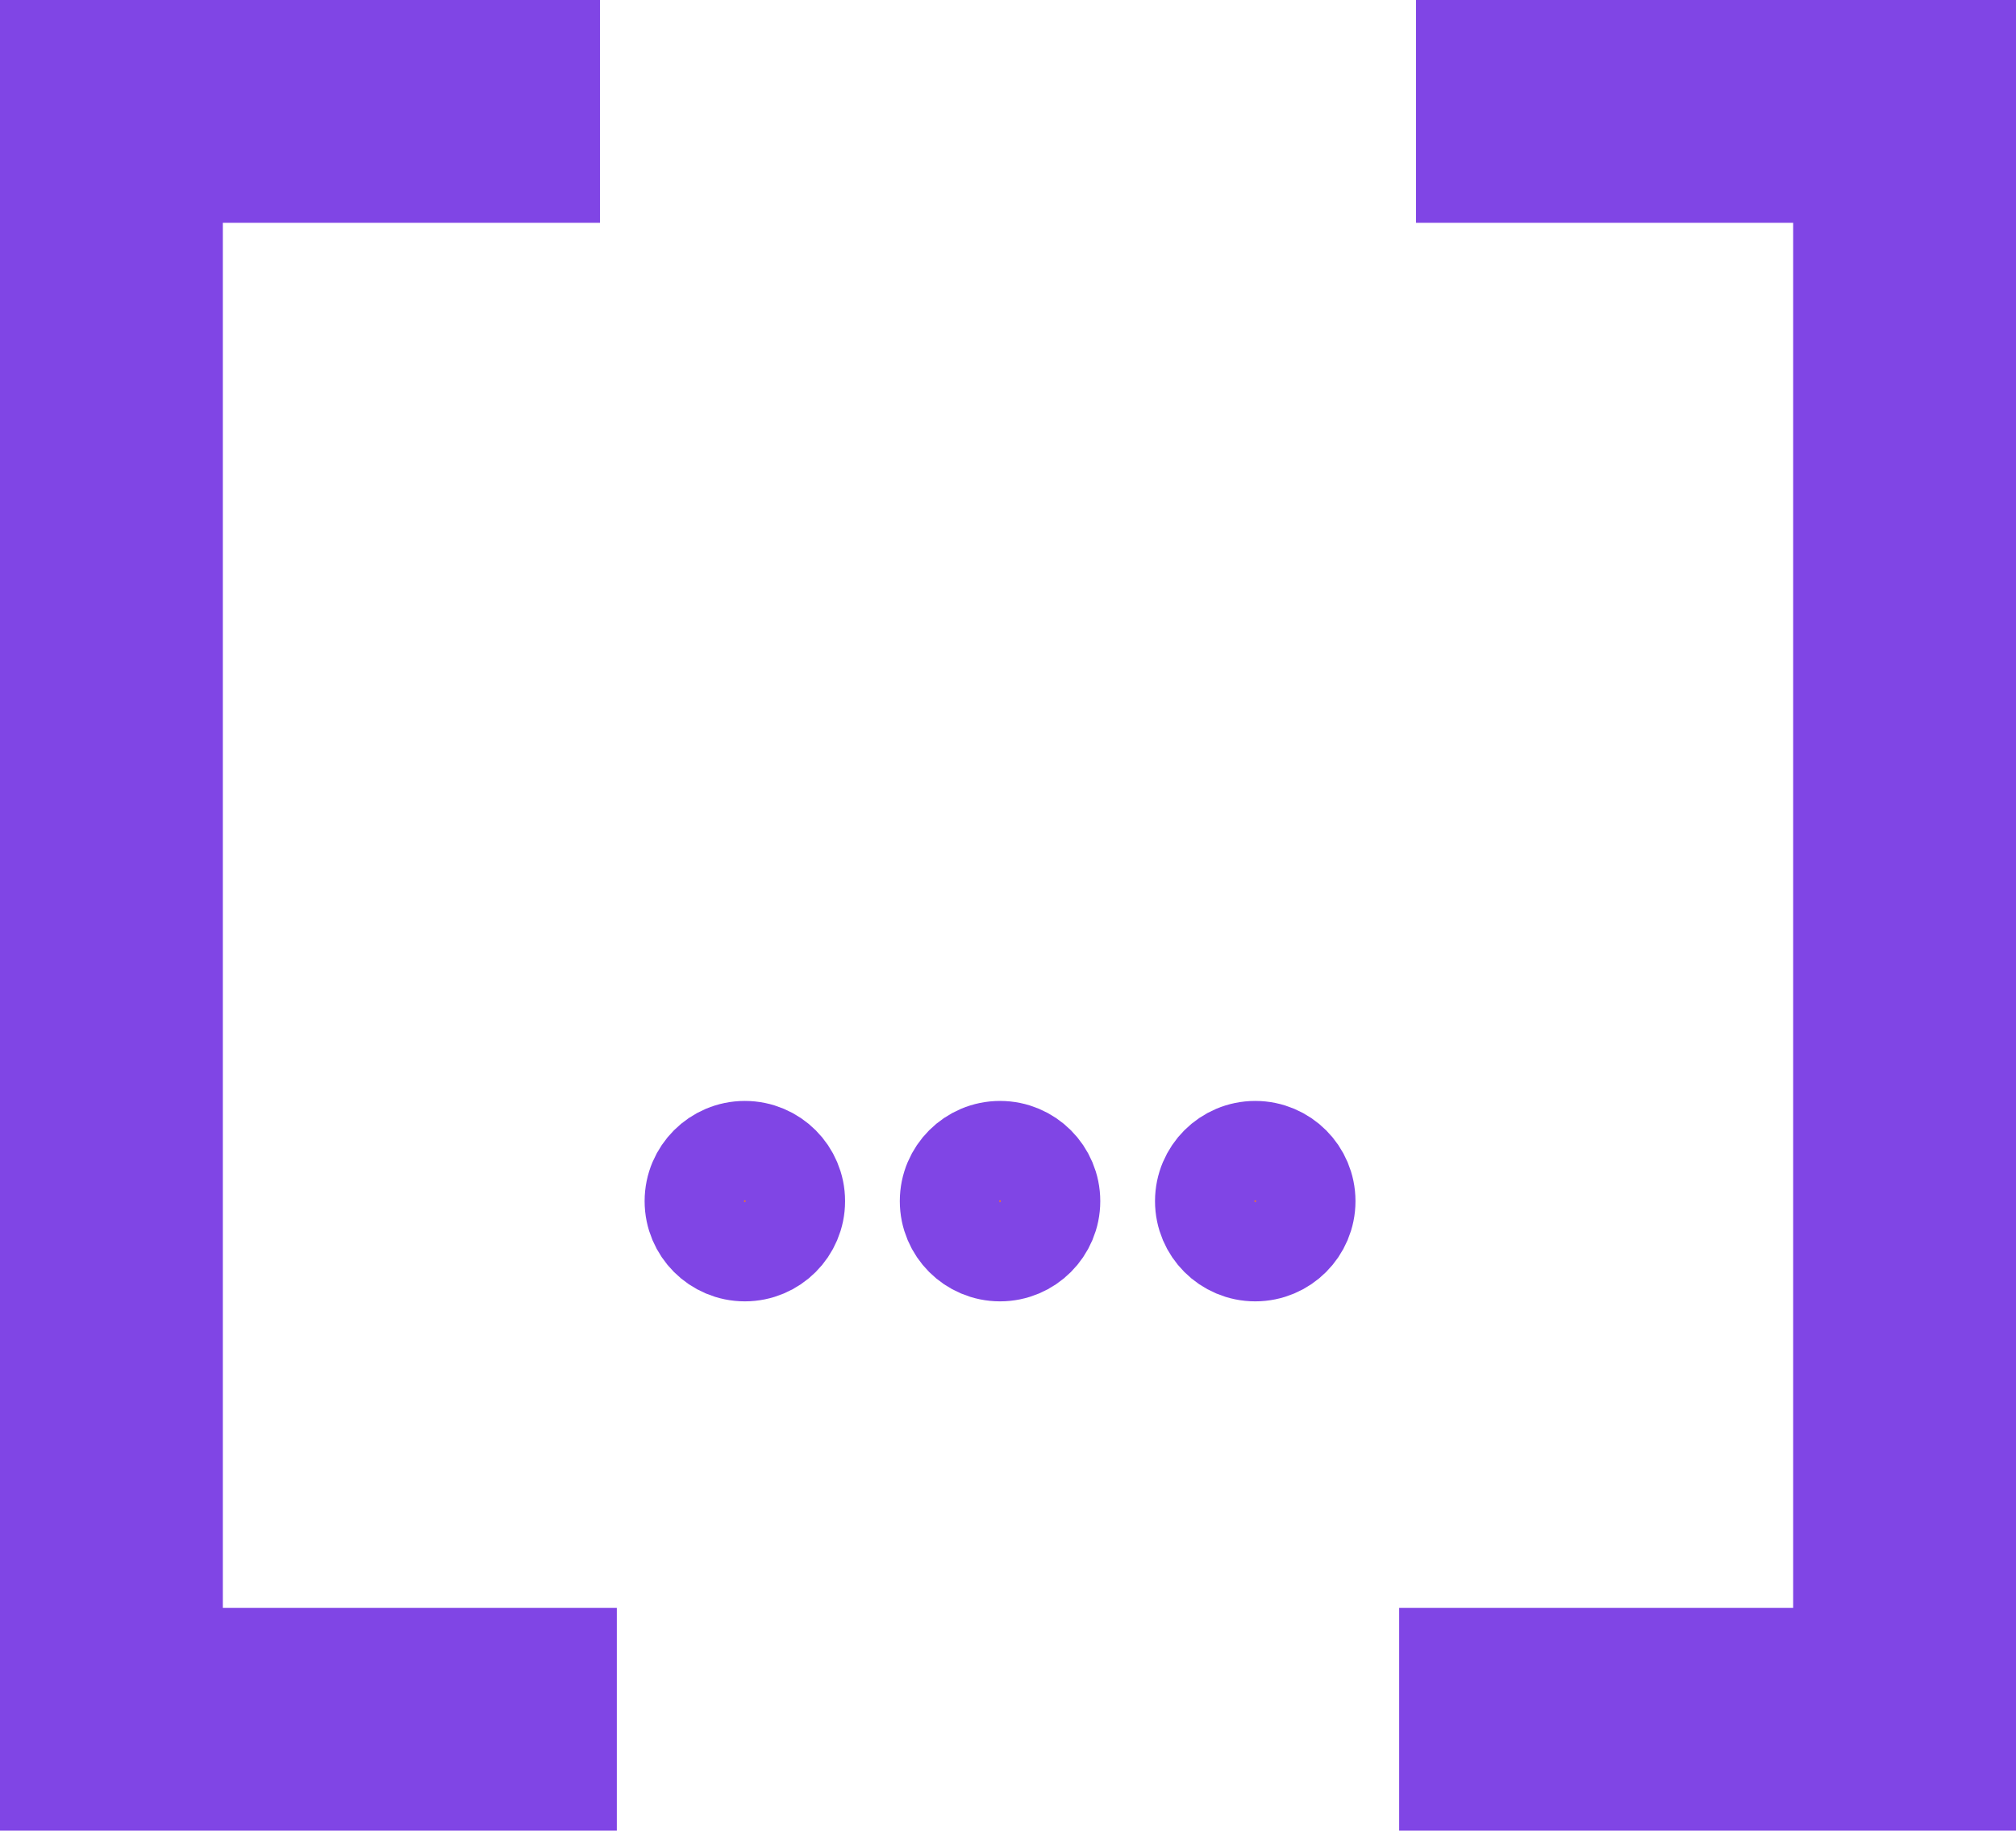
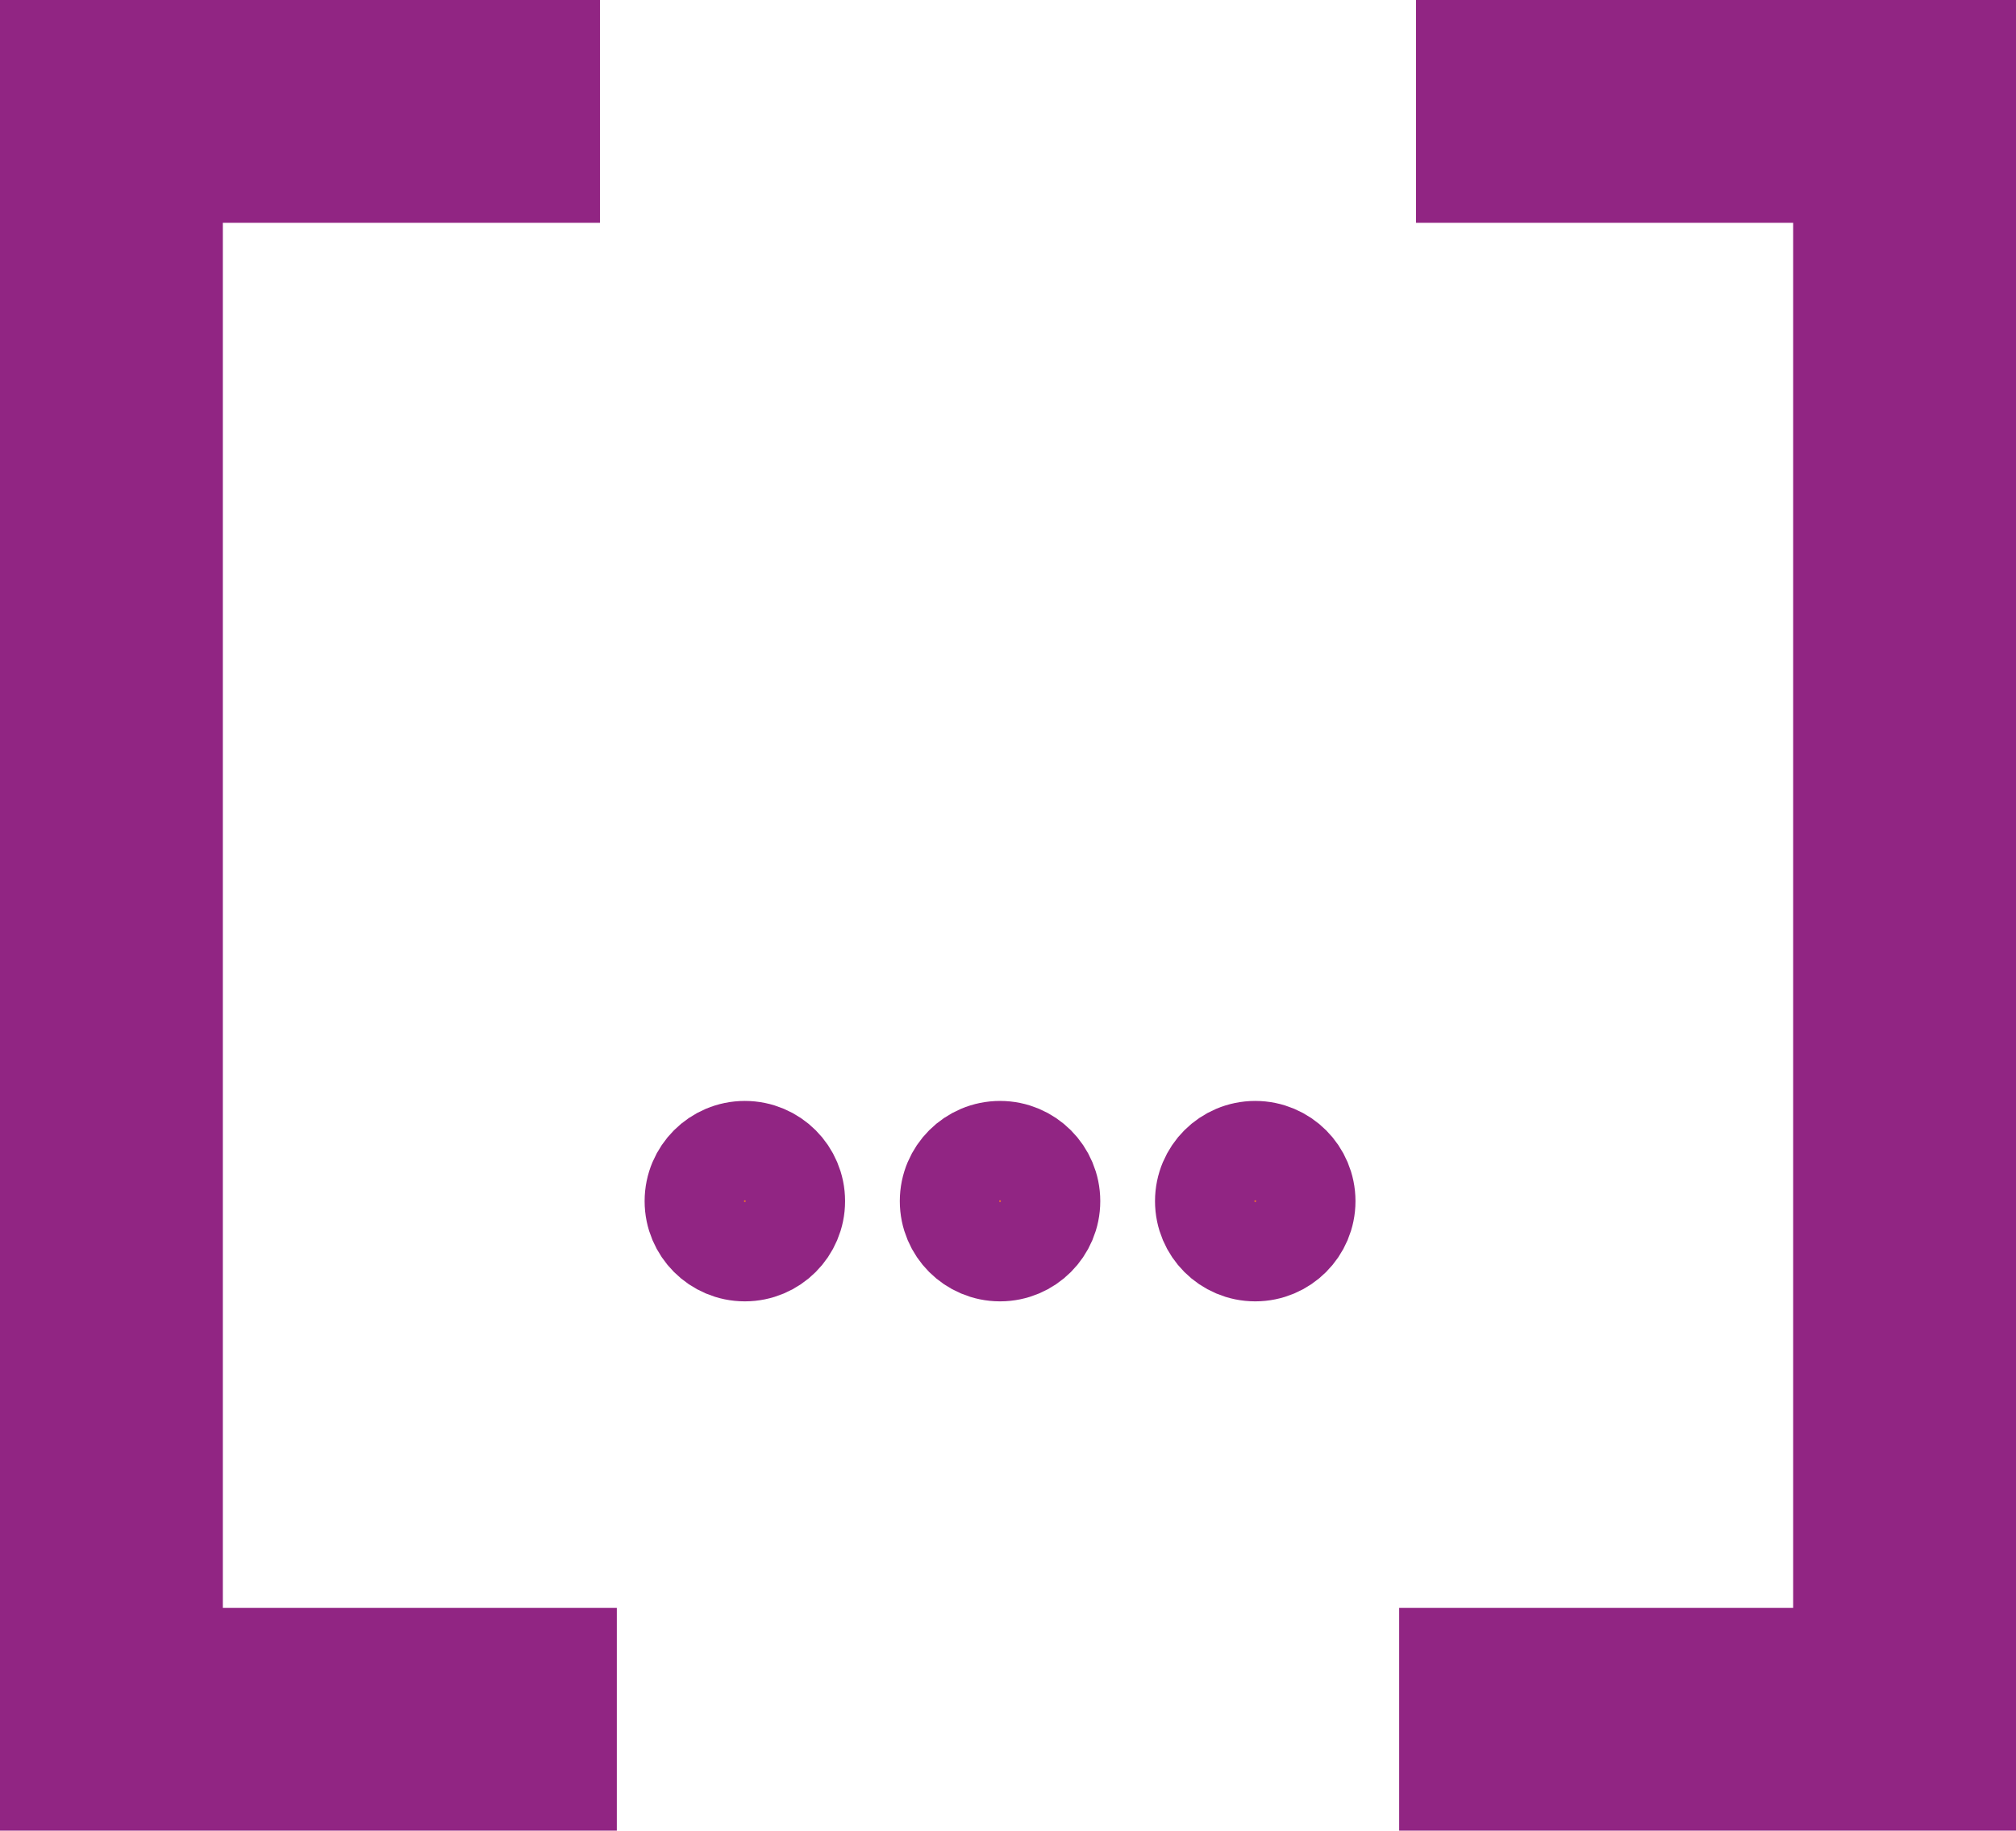
<svg xmlns="http://www.w3.org/2000/svg" width="99.059mm" height="89.968mm" viewBox="0 0 99.059 89.968" version="1.1" id="svg1040">
  <defs id="defs1034" />
  <g id="layer1" transform="translate(195.1993,-1.049276)">
-     <path id="path899" d="m -165.72,6.524 h -24.005 V 85.542 h 24.834" style="fill:none;stroke:#8045e5;stroke-width:10.95;stroke-linecap:butt;stroke-linejoin:miter;stroke-miterlimit:4;stroke-dasharray:none;stroke-opacity:1" />
-     <path id="path899-3" d="m -125.62,6.524 h 24.005 V 85.542 h -24.834" style="fill:none;stroke:#8045e5;stroke-width:10.95;stroke-linecap:butt;stroke-linejoin:miter;stroke-miterlimit:4;stroke-dasharray:none;stroke-opacity:1" />
-     <circle style="fill:#f37726;fill-opacity:1;stroke:#8045e5;stroke-width:4.968;stroke-linecap:round;stroke-linejoin:round;stroke-miterlimit:4;stroke-dasharray:none;stroke-opacity:1" id="path918" cx="-158.6" cy="60.08" r="2.441" />
-     <circle style="fill:#f37726;fill-opacity:1;stroke:#8045e5;stroke-width:4.968;stroke-linecap:round;stroke-linejoin:round;stroke-miterlimit:4;stroke-dasharray:none;stroke-opacity:1" id="path918-5" cx="-146.061" cy="60.08" r="2.441" />
-     <circle style="fill:#f37726;fill-opacity:1;stroke:#8045e5;stroke-width:4.968;stroke-linecap:round;stroke-linejoin:round;stroke-miterlimit:4;stroke-dasharray:none;stroke-opacity:1" id="path918-6" cx="-133.521" cy="60.08" r="2.441" />
+     <path id="path899" d="m -165.72,6.524 h -24.005 V 85.542 h 24.834" style="fill:none;stroke:#912583;stroke-width:10.95;stroke-linecap:butt;stroke-linejoin:miter;stroke-miterlimit:4;stroke-dasharray:none;stroke-opacity:1" />
+     <path id="path899-3" d="m -125.62,6.524 h 24.005 V 85.542 h -24.834" style="fill:none;stroke:#912583;stroke-width:10.95;stroke-linecap:butt;stroke-linejoin:miter;stroke-miterlimit:4;stroke-dasharray:none;stroke-opacity:1" />
+     <circle style="fill:#f37726;fill-opacity:1;stroke:#912583;stroke-width:4.968;stroke-linecap:round;stroke-linejoin:round;stroke-miterlimit:4;stroke-dasharray:none;stroke-opacity:1" id="path918" cx="-158.6" cy="60.08" r="2.441" />
+     <circle style="fill:#f37726;fill-opacity:1;stroke:#912583;stroke-width:4.968;stroke-linecap:round;stroke-linejoin:round;stroke-miterlimit:4;stroke-dasharray:none;stroke-opacity:1" id="path918-5" cx="-146.061" cy="60.08" r="2.441" />
+     <circle style="fill:#f37726;fill-opacity:1;stroke:#912583;stroke-width:4.968;stroke-linecap:round;stroke-linejoin:round;stroke-miterlimit:4;stroke-dasharray:none;stroke-opacity:1" id="path918-6" cx="-133.521" cy="60.08" r="2.441" />
  </g>
</svg>
